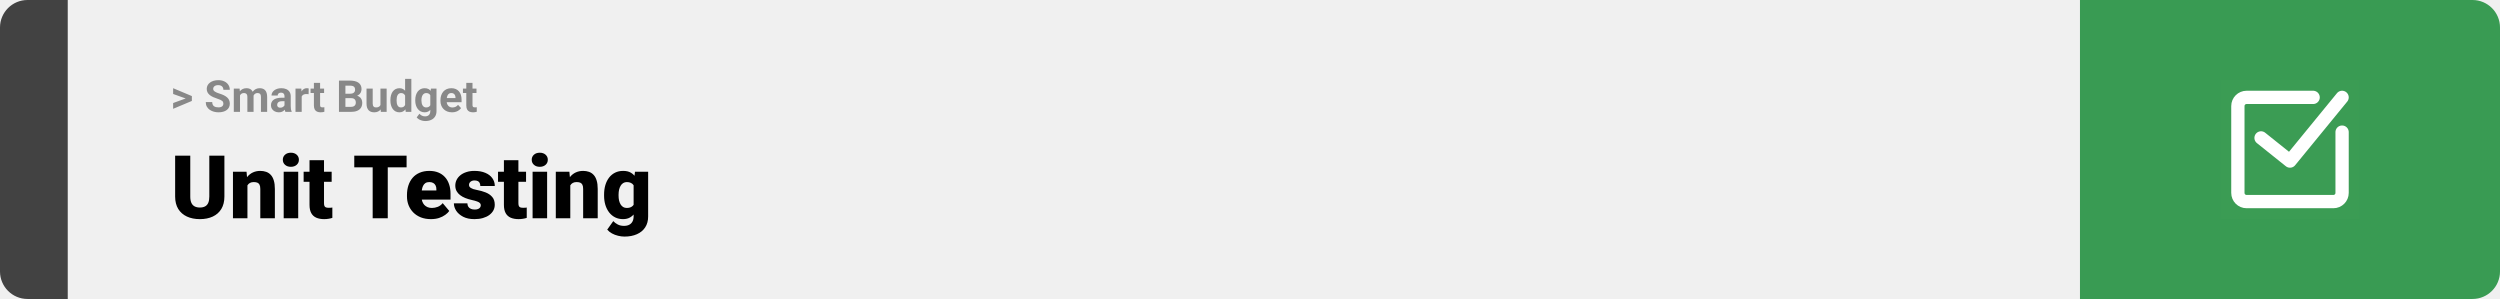
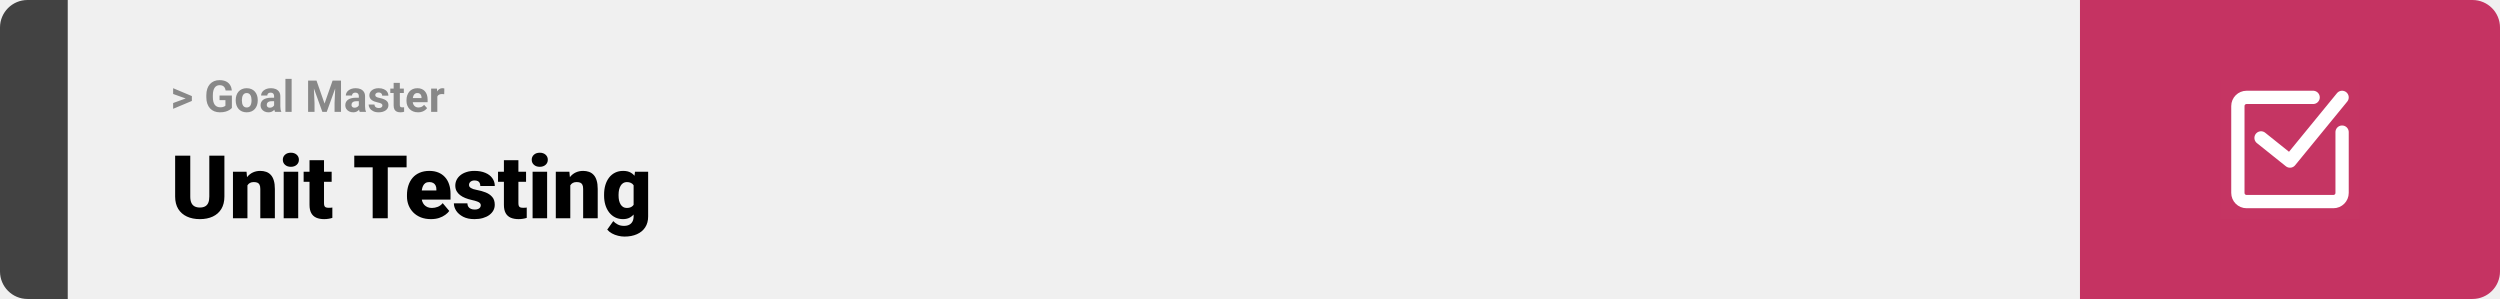
<svg xmlns="http://www.w3.org/2000/svg" width="1363" height="163" viewBox="0 0 1363 163" fill="none">
  <path d="M0 15C0 6.716 6.716 0 15 0H37V163H15C6.716 163 0 156.284 0 148V15Z" fill="#424242" />
  <rect width="1097" height="163" transform="translate(37)" fill="#F0F0F0" />
-   <path d="M101.906 53.922L94.394 51.238V48.086L104.602 52.375V54.637L101.906 53.922ZM94.394 56.172L101.918 53.43L104.602 52.785V55.035L94.394 59.324V56.172ZM121.781 56.535C121.781 56.23 121.734 55.957 121.641 55.715C121.555 55.465 121.391 55.238 121.148 55.035C120.906 54.824 120.566 54.617 120.129 54.414C119.691 54.211 119.125 54 118.43 53.781C117.656 53.531 116.922 53.25 116.227 52.938C115.539 52.625 114.93 52.262 114.398 51.848C113.875 51.426 113.461 50.938 113.156 50.383C112.859 49.828 112.711 49.184 112.711 48.449C112.711 47.738 112.867 47.094 113.18 46.516C113.492 45.93 113.93 45.43 114.492 45.016C115.055 44.594 115.719 44.27 116.484 44.043C117.258 43.816 118.105 43.703 119.027 43.703C120.285 43.703 121.383 43.93 122.32 44.383C123.258 44.836 123.984 45.457 124.5 46.246C125.023 47.035 125.285 47.938 125.285 48.953H121.793C121.793 48.453 121.688 48.016 121.477 47.641C121.273 47.258 120.961 46.957 120.539 46.738C120.125 46.52 119.602 46.41 118.969 46.41C118.359 46.41 117.852 46.504 117.445 46.691C117.039 46.871 116.734 47.117 116.531 47.43C116.328 47.734 116.227 48.078 116.227 48.461C116.227 48.75 116.297 49.012 116.438 49.246C116.586 49.48 116.805 49.699 117.094 49.902C117.383 50.105 117.738 50.297 118.16 50.477C118.582 50.656 119.07 50.832 119.625 51.004C120.555 51.285 121.371 51.602 122.074 51.953C122.785 52.305 123.379 52.699 123.855 53.137C124.332 53.574 124.691 54.07 124.934 54.625C125.176 55.18 125.297 55.809 125.297 56.512C125.297 57.254 125.152 57.918 124.863 58.504C124.574 59.09 124.156 59.586 123.609 59.992C123.062 60.398 122.41 60.707 121.652 60.918C120.895 61.129 120.047 61.234 119.109 61.234C118.266 61.234 117.434 61.125 116.613 60.906C115.793 60.68 115.047 60.34 114.375 59.887C113.711 59.434 113.18 58.855 112.781 58.152C112.383 57.449 112.184 56.617 112.184 55.656H115.711C115.711 56.188 115.793 56.637 115.957 57.004C116.121 57.371 116.352 57.668 116.648 57.895C116.953 58.121 117.312 58.285 117.727 58.387C118.148 58.488 118.609 58.539 119.109 58.539C119.719 58.539 120.219 58.453 120.609 58.281C121.008 58.109 121.301 57.871 121.488 57.566C121.684 57.262 121.781 56.918 121.781 56.535ZM130.852 50.945V61H127.465V48.32H130.641L130.852 50.945ZM130.383 54.215H129.445C129.445 53.332 129.551 52.52 129.762 51.777C129.98 51.027 130.297 50.379 130.711 49.832C131.133 49.277 131.652 48.848 132.27 48.543C132.887 48.238 133.602 48.086 134.414 48.086C134.977 48.086 135.492 48.172 135.961 48.344C136.43 48.508 136.832 48.77 137.168 49.129C137.512 49.48 137.777 49.941 137.965 50.512C138.152 51.074 138.246 51.75 138.246 52.539V61H134.871V52.914C134.871 52.336 134.793 51.891 134.637 51.578C134.48 51.266 134.258 51.047 133.969 50.922C133.688 50.797 133.348 50.734 132.949 50.734C132.512 50.734 132.129 50.824 131.801 51.004C131.48 51.184 131.215 51.434 131.004 51.754C130.793 52.066 130.637 52.434 130.535 52.855C130.434 53.277 130.383 53.73 130.383 54.215ZM137.93 53.828L136.723 53.98C136.723 53.152 136.824 52.383 137.027 51.672C137.238 50.961 137.547 50.336 137.953 49.797C138.367 49.258 138.879 48.84 139.488 48.543C140.098 48.238 140.801 48.086 141.598 48.086C142.207 48.086 142.762 48.176 143.262 48.355C143.762 48.527 144.188 48.805 144.539 49.188C144.898 49.562 145.172 50.055 145.359 50.664C145.555 51.273 145.652 52.02 145.652 52.902V61H142.266V52.902C142.266 52.316 142.188 51.871 142.031 51.566C141.883 51.254 141.664 51.039 141.375 50.922C141.094 50.797 140.758 50.734 140.367 50.734C139.961 50.734 139.605 50.816 139.301 50.98C138.996 51.137 138.742 51.355 138.539 51.637C138.336 51.918 138.184 52.246 138.082 52.621C137.98 52.988 137.93 53.391 137.93 53.828ZM155.109 58.141V52.492C155.109 52.086 155.043 51.738 154.91 51.449C154.777 51.152 154.57 50.922 154.289 50.758C154.016 50.594 153.66 50.512 153.223 50.512C152.848 50.512 152.523 50.578 152.25 50.711C151.977 50.836 151.766 51.02 151.617 51.262C151.469 51.496 151.395 51.773 151.395 52.094H148.02C148.02 51.555 148.145 51.043 148.395 50.559C148.645 50.074 149.008 49.648 149.484 49.281C149.961 48.906 150.527 48.613 151.184 48.402C151.848 48.191 152.59 48.086 153.41 48.086C154.395 48.086 155.27 48.25 156.035 48.578C156.801 48.906 157.402 49.398 157.84 50.055C158.285 50.711 158.508 51.531 158.508 52.516V57.941C158.508 58.637 158.551 59.207 158.637 59.652C158.723 60.09 158.848 60.473 159.012 60.801V61H155.602C155.438 60.656 155.312 60.227 155.227 59.711C155.148 59.188 155.109 58.664 155.109 58.141ZM155.555 53.277L155.578 55.188H153.691C153.246 55.188 152.859 55.238 152.531 55.34C152.203 55.441 151.934 55.586 151.723 55.773C151.512 55.953 151.355 56.164 151.254 56.406C151.16 56.648 151.113 56.914 151.113 57.203C151.113 57.492 151.18 57.754 151.312 57.988C151.445 58.215 151.637 58.395 151.887 58.527C152.137 58.652 152.43 58.715 152.766 58.715C153.273 58.715 153.715 58.613 154.09 58.41C154.465 58.207 154.754 57.957 154.957 57.66C155.168 57.363 155.277 57.082 155.285 56.816L156.176 58.246C156.051 58.566 155.879 58.898 155.66 59.242C155.449 59.586 155.18 59.91 154.852 60.215C154.523 60.512 154.129 60.758 153.668 60.953C153.207 61.141 152.66 61.234 152.027 61.234C151.223 61.234 150.492 61.074 149.836 60.754C149.188 60.426 148.672 59.977 148.289 59.406C147.914 58.828 147.727 58.172 147.727 57.438C147.727 56.773 147.852 56.184 148.102 55.668C148.352 55.152 148.719 54.719 149.203 54.367C149.695 54.008 150.309 53.738 151.043 53.559C151.777 53.371 152.629 53.277 153.598 53.277H155.555ZM164.484 51.086V61H161.109V48.32H164.285L164.484 51.086ZM168.305 48.238L168.246 51.367C168.082 51.344 167.883 51.324 167.648 51.309C167.422 51.285 167.215 51.273 167.027 51.273C166.551 51.273 166.137 51.336 165.785 51.461C165.441 51.578 165.152 51.754 164.918 51.988C164.691 52.223 164.52 52.508 164.402 52.844C164.293 53.18 164.23 53.562 164.215 53.992L163.535 53.781C163.535 52.961 163.617 52.207 163.781 51.52C163.945 50.824 164.184 50.219 164.496 49.703C164.816 49.188 165.207 48.789 165.668 48.508C166.129 48.227 166.656 48.086 167.25 48.086C167.438 48.086 167.629 48.102 167.824 48.133C168.02 48.156 168.18 48.191 168.305 48.238ZM176.695 48.32V50.711H169.312V48.32H176.695ZM171.141 45.191H174.516V57.18C174.516 57.547 174.562 57.828 174.656 58.023C174.758 58.219 174.906 58.355 175.102 58.434C175.297 58.504 175.543 58.539 175.84 58.539C176.051 58.539 176.238 58.531 176.402 58.516C176.574 58.492 176.719 58.469 176.836 58.445L176.848 60.93C176.559 61.023 176.246 61.098 175.91 61.152C175.574 61.207 175.203 61.234 174.797 61.234C174.055 61.234 173.406 61.113 172.852 60.871C172.305 60.621 171.883 60.223 171.586 59.676C171.289 59.129 171.141 58.41 171.141 57.52V45.191ZM191.484 53.512H187.102L187.078 51.098H190.758C191.406 51.098 191.938 51.016 192.352 50.852C192.766 50.68 193.074 50.434 193.277 50.113C193.488 49.785 193.594 49.387 193.594 48.918C193.594 48.387 193.492 47.957 193.289 47.629C193.094 47.301 192.785 47.062 192.363 46.914C191.949 46.766 191.414 46.691 190.758 46.691H188.32V61H184.805V43.938H190.758C191.75 43.938 192.637 44.031 193.418 44.219C194.207 44.406 194.875 44.691 195.422 45.074C195.969 45.457 196.387 45.941 196.676 46.527C196.965 47.105 197.109 47.793 197.109 48.59C197.109 49.293 196.949 49.941 196.629 50.535C196.316 51.129 195.82 51.613 195.141 51.988C194.469 52.363 193.59 52.57 192.504 52.609L191.484 53.512ZM191.332 61H186.141L187.512 58.258H191.332C191.949 58.258 192.453 58.16 192.844 57.965C193.234 57.762 193.523 57.488 193.711 57.145C193.898 56.801 193.992 56.406 193.992 55.961C193.992 55.461 193.906 55.027 193.734 54.66C193.57 54.293 193.305 54.012 192.938 53.816C192.57 53.613 192.086 53.512 191.484 53.512H188.098L188.121 51.098H192.34L193.148 52.047C194.188 52.031 195.023 52.215 195.656 52.598C196.297 52.973 196.762 53.461 197.051 54.062C197.348 54.664 197.496 55.309 197.496 55.996C197.496 57.09 197.258 58.012 196.781 58.762C196.305 59.504 195.605 60.062 194.684 60.438C193.77 60.812 192.652 61 191.332 61ZM207.422 57.965V48.32H210.797V61H207.621L207.422 57.965ZM207.797 55.363L208.793 55.34C208.793 56.184 208.695 56.969 208.5 57.695C208.305 58.414 208.012 59.039 207.621 59.57C207.23 60.094 206.738 60.504 206.145 60.801C205.551 61.09 204.852 61.234 204.047 61.234C203.43 61.234 202.859 61.148 202.336 60.977C201.82 60.797 201.375 60.52 201 60.145C200.633 59.762 200.344 59.273 200.133 58.68C199.93 58.078 199.828 57.355 199.828 56.512V48.32H203.203V56.535C203.203 56.91 203.246 57.227 203.332 57.484C203.426 57.742 203.555 57.953 203.719 58.117C203.883 58.281 204.074 58.398 204.293 58.469C204.52 58.539 204.77 58.574 205.043 58.574C205.738 58.574 206.285 58.434 206.684 58.152C207.09 57.871 207.375 57.488 207.539 57.004C207.711 56.512 207.797 55.965 207.797 55.363ZM220.863 58.234V43H224.262V61H221.203L220.863 58.234ZM212.848 54.812V54.566C212.848 53.598 212.957 52.719 213.176 51.93C213.395 51.133 213.715 50.449 214.137 49.879C214.559 49.309 215.078 48.867 215.695 48.555C216.312 48.242 217.016 48.086 217.805 48.086C218.547 48.086 219.195 48.242 219.75 48.555C220.312 48.867 220.789 49.312 221.18 49.891C221.578 50.461 221.898 51.137 222.141 51.918C222.383 52.691 222.559 53.539 222.668 54.461V55C222.559 55.883 222.383 56.703 222.141 57.461C221.898 58.219 221.578 58.883 221.18 59.453C220.789 60.016 220.312 60.453 219.75 60.766C219.188 61.078 218.531 61.234 217.781 61.234C216.992 61.234 216.289 61.074 215.672 60.754C215.062 60.434 214.547 59.984 214.125 59.406C213.711 58.828 213.395 58.148 213.176 57.367C212.957 56.586 212.848 55.734 212.848 54.812ZM216.223 54.566V54.812C216.223 55.336 216.262 55.824 216.34 56.277C216.426 56.73 216.562 57.133 216.75 57.484C216.945 57.828 217.195 58.098 217.5 58.293C217.812 58.48 218.191 58.574 218.637 58.574C219.215 58.574 219.691 58.445 220.066 58.188C220.441 57.922 220.727 57.559 220.922 57.098C221.125 56.637 221.242 56.105 221.273 55.504V53.969C221.25 53.477 221.18 53.035 221.062 52.645C220.953 52.246 220.789 51.906 220.57 51.625C220.359 51.344 220.094 51.125 219.773 50.969C219.461 50.812 219.09 50.734 218.66 50.734C218.223 50.734 217.848 50.836 217.535 51.039C217.223 51.234 216.969 51.504 216.773 51.848C216.586 52.191 216.445 52.598 216.352 53.066C216.266 53.527 216.223 54.027 216.223 54.566ZM234.926 48.32H237.984V60.578C237.984 61.734 237.727 62.715 237.211 63.52C236.703 64.332 235.992 64.945 235.078 65.359C234.164 65.781 233.102 65.992 231.891 65.992C231.359 65.992 230.797 65.922 230.203 65.781C229.617 65.641 229.055 65.422 228.516 65.125C227.984 64.828 227.539 64.453 227.18 64L228.668 62.008C229.059 62.461 229.512 62.812 230.027 63.062C230.543 63.32 231.113 63.449 231.738 63.449C232.348 63.449 232.863 63.336 233.285 63.109C233.707 62.891 234.031 62.566 234.258 62.137C234.484 61.715 234.598 61.203 234.598 60.602V51.25L234.926 48.32ZM226.395 54.812V54.566C226.395 53.598 226.512 52.719 226.746 51.93C226.988 51.133 227.328 50.449 227.766 49.879C228.211 49.309 228.75 48.867 229.383 48.555C230.016 48.242 230.73 48.086 231.527 48.086C232.371 48.086 233.078 48.242 233.648 48.555C234.219 48.867 234.688 49.312 235.055 49.891C235.422 50.461 235.707 51.137 235.91 51.918C236.121 52.691 236.285 53.539 236.402 54.461V55C236.285 55.883 236.109 56.703 235.875 57.461C235.641 58.219 235.332 58.883 234.949 59.453C234.566 60.016 234.09 60.453 233.52 60.766C232.957 61.078 232.285 61.234 231.504 61.234C230.723 61.234 230.016 61.074 229.383 60.754C228.758 60.434 228.223 59.984 227.777 59.406C227.332 58.828 226.988 58.148 226.746 57.367C226.512 56.586 226.395 55.734 226.395 54.812ZM229.77 54.566V54.812C229.77 55.336 229.82 55.824 229.922 56.277C230.023 56.73 230.18 57.133 230.391 57.484C230.609 57.828 230.879 58.098 231.199 58.293C231.527 58.48 231.914 58.574 232.359 58.574C232.977 58.574 233.48 58.445 233.871 58.188C234.262 57.922 234.555 57.559 234.75 57.098C234.945 56.637 235.059 56.105 235.09 55.504V53.969C235.074 53.477 235.008 53.035 234.891 52.645C234.773 52.246 234.609 51.906 234.398 51.625C234.188 51.344 233.914 51.125 233.578 50.969C233.242 50.812 232.844 50.734 232.383 50.734C231.938 50.734 231.551 50.836 231.223 51.039C230.902 51.234 230.633 51.504 230.414 51.848C230.203 52.191 230.043 52.598 229.934 53.066C229.824 53.527 229.77 54.027 229.77 54.566ZM246.445 61.234C245.461 61.234 244.578 61.078 243.797 60.766C243.016 60.445 242.352 60.004 241.805 59.441C241.266 58.879 240.852 58.227 240.562 57.484C240.273 56.734 240.129 55.938 240.129 55.094V54.625C240.129 53.664 240.266 52.785 240.539 51.988C240.812 51.191 241.203 50.5 241.711 49.914C242.227 49.328 242.852 48.879 243.586 48.566C244.32 48.246 245.148 48.086 246.07 48.086C246.969 48.086 247.766 48.234 248.461 48.531C249.156 48.828 249.738 49.25 250.207 49.797C250.684 50.344 251.043 51 251.285 51.766C251.527 52.523 251.648 53.367 251.648 54.297V55.703H241.57V53.453H248.332V53.195C248.332 52.727 248.246 52.309 248.074 51.941C247.91 51.566 247.66 51.27 247.324 51.051C246.988 50.832 246.559 50.723 246.035 50.723C245.59 50.723 245.207 50.82 244.887 51.016C244.566 51.211 244.305 51.484 244.102 51.836C243.906 52.188 243.758 52.602 243.656 53.078C243.562 53.547 243.516 54.062 243.516 54.625V55.094C243.516 55.602 243.586 56.07 243.727 56.5C243.875 56.93 244.082 57.301 244.348 57.613C244.621 57.926 244.949 58.168 245.332 58.34C245.723 58.512 246.164 58.598 246.656 58.598C247.266 58.598 247.832 58.48 248.355 58.246C248.887 58.004 249.344 57.641 249.727 57.156L251.367 58.938C251.102 59.32 250.738 59.688 250.277 60.039C249.824 60.391 249.277 60.68 248.637 60.906C247.996 61.125 247.266 61.234 246.445 61.234ZM259.781 48.32V50.711H252.398V48.32H259.781ZM254.227 45.191H257.602V57.18C257.602 57.547 257.648 57.828 257.742 58.023C257.844 58.219 257.992 58.355 258.188 58.434C258.383 58.504 258.629 58.539 258.926 58.539C259.137 58.539 259.324 58.531 259.488 58.516C259.66 58.492 259.805 58.469 259.922 58.445L259.934 60.93C259.645 61.023 259.332 61.098 258.996 61.152C258.66 61.207 258.289 61.234 257.883 61.234C257.141 61.234 256.492 61.113 255.938 60.871C255.391 60.621 254.969 60.223 254.672 59.676C254.375 59.129 254.227 58.41 254.227 57.52V45.191Z" fill="#888888" />
+   <path d="M101.906 53.922L94.394 51.238V48.086L104.602 52.375V54.637L101.906 53.922ZM94.394 56.172L101.918 53.43L104.602 52.785V55.035L94.394 59.324V56.172ZM126.422 52.082V58.844C126.156 59.164 125.746 59.512 125.191 59.887C124.637 60.254 123.922 60.57 123.047 60.836C122.172 61.102 121.113 61.234 119.871 61.234C118.77 61.234 117.766 61.055 116.859 60.695C115.953 60.328 115.172 59.793 114.516 59.09C113.867 58.387 113.367 57.527 113.016 56.512C112.664 55.488 112.488 54.32 112.488 53.008V51.941C112.488 50.629 112.656 49.461 112.992 48.438C113.336 47.414 113.824 46.551 114.457 45.848C115.09 45.145 115.844 44.609 116.719 44.242C117.594 43.875 118.566 43.691 119.637 43.691C121.121 43.691 122.34 43.934 123.293 44.418C124.246 44.895 124.973 45.559 125.473 46.41C125.98 47.254 126.293 48.223 126.41 49.316H123C122.914 48.738 122.75 48.234 122.508 47.805C122.266 47.375 121.918 47.039 121.465 46.797C121.02 46.555 120.441 46.434 119.73 46.434C119.145 46.434 118.621 46.555 118.16 46.797C117.707 47.031 117.324 47.379 117.012 47.84C116.699 48.301 116.461 48.871 116.297 49.551C116.133 50.23 116.051 51.02 116.051 51.918V53.008C116.051 53.898 116.137 54.688 116.309 55.375C116.48 56.055 116.734 56.629 117.07 57.098C117.414 57.559 117.836 57.906 118.336 58.141C118.836 58.375 119.418 58.492 120.082 58.492C120.637 58.492 121.098 58.445 121.465 58.352C121.84 58.258 122.141 58.145 122.367 58.012C122.602 57.871 122.781 57.738 122.906 57.613V54.59H119.695V52.082H126.422ZM128.508 54.789V54.543C128.508 53.613 128.641 52.758 128.906 51.977C129.172 51.188 129.559 50.504 130.066 49.926C130.574 49.348 131.199 48.898 131.941 48.578C132.684 48.25 133.535 48.086 134.496 48.086C135.457 48.086 136.312 48.25 137.062 48.578C137.812 48.898 138.441 49.348 138.949 49.926C139.465 50.504 139.855 51.188 140.121 51.977C140.387 52.758 140.52 53.613 140.52 54.543V54.789C140.52 55.711 140.387 56.566 140.121 57.355C139.855 58.137 139.465 58.82 138.949 59.406C138.441 59.984 137.816 60.434 137.074 60.754C136.332 61.074 135.48 61.234 134.52 61.234C133.559 61.234 132.703 61.074 131.953 60.754C131.211 60.434 130.582 59.984 130.066 59.406C129.559 58.82 129.172 58.137 128.906 57.355C128.641 56.566 128.508 55.711 128.508 54.789ZM131.883 54.543V54.789C131.883 55.32 131.93 55.816 132.023 56.277C132.117 56.738 132.266 57.145 132.469 57.496C132.68 57.84 132.953 58.109 133.289 58.305C133.625 58.5 134.035 58.598 134.52 58.598C134.988 58.598 135.391 58.5 135.727 58.305C136.062 58.109 136.332 57.84 136.535 57.496C136.738 57.145 136.887 56.738 136.98 56.277C137.082 55.816 137.133 55.32 137.133 54.789V54.543C137.133 54.027 137.082 53.543 136.98 53.09C136.887 52.629 136.734 52.223 136.523 51.871C136.32 51.512 136.051 51.23 135.715 51.027C135.379 50.824 134.973 50.723 134.496 50.723C134.02 50.723 133.613 50.824 133.277 51.027C132.949 51.23 132.68 51.512 132.469 51.871C132.266 52.223 132.117 52.629 132.023 53.09C131.93 53.543 131.883 54.027 131.883 54.543ZM149.438 58.141V52.492C149.438 52.086 149.371 51.738 149.238 51.449C149.105 51.152 148.898 50.922 148.617 50.758C148.344 50.594 147.988 50.512 147.551 50.512C147.176 50.512 146.852 50.578 146.578 50.711C146.305 50.836 146.094 51.02 145.945 51.262C145.797 51.496 145.723 51.773 145.723 52.094H142.348C142.348 51.555 142.473 51.043 142.723 50.559C142.973 50.074 143.336 49.648 143.812 49.281C144.289 48.906 144.855 48.613 145.512 48.402C146.176 48.191 146.918 48.086 147.738 48.086C148.723 48.086 149.598 48.25 150.363 48.578C151.129 48.906 151.73 49.398 152.168 50.055C152.613 50.711 152.836 51.531 152.836 52.516V57.941C152.836 58.637 152.879 59.207 152.965 59.652C153.051 60.09 153.176 60.473 153.34 60.801V61H149.93C149.766 60.656 149.641 60.227 149.555 59.711C149.477 59.188 149.438 58.664 149.438 58.141ZM149.883 53.277L149.906 55.188H148.02C147.574 55.188 147.188 55.238 146.859 55.34C146.531 55.441 146.262 55.586 146.051 55.773C145.84 55.953 145.684 56.164 145.582 56.406C145.488 56.648 145.441 56.914 145.441 57.203C145.441 57.492 145.508 57.754 145.641 57.988C145.773 58.215 145.965 58.395 146.215 58.527C146.465 58.652 146.758 58.715 147.094 58.715C147.602 58.715 148.043 58.613 148.418 58.41C148.793 58.207 149.082 57.957 149.285 57.66C149.496 57.363 149.605 57.082 149.613 56.816L150.504 58.246C150.379 58.566 150.207 58.898 149.988 59.242C149.777 59.586 149.508 59.91 149.18 60.215C148.852 60.512 148.457 60.758 147.996 60.953C147.535 61.141 146.988 61.234 146.355 61.234C145.551 61.234 144.82 61.074 144.164 60.754C143.516 60.426 143 59.977 142.617 59.406C142.242 58.828 142.055 58.172 142.055 57.438C142.055 56.773 142.18 56.184 142.43 55.668C142.68 55.152 143.047 54.719 143.531 54.367C144.023 54.008 144.637 53.738 145.371 53.559C146.105 53.371 146.957 53.277 147.926 53.277H149.883ZM159 43V61H155.613V43H159ZM169.582 43.938H172.559L176.941 56.465L181.324 43.938H184.301L178.137 61H175.746L169.582 43.938ZM167.977 43.938H170.941L171.48 56.148V61H167.977V43.938ZM182.941 43.938H185.918V61H182.402V56.148L182.941 43.938ZM195.633 58.141V52.492C195.633 52.086 195.566 51.738 195.434 51.449C195.301 51.152 195.094 50.922 194.812 50.758C194.539 50.594 194.184 50.512 193.746 50.512C193.371 50.512 193.047 50.578 192.773 50.711C192.5 50.836 192.289 51.02 192.141 51.262C191.992 51.496 191.918 51.773 191.918 52.094H188.543C188.543 51.555 188.668 51.043 188.918 50.559C189.168 50.074 189.531 49.648 190.008 49.281C190.484 48.906 191.051 48.613 191.707 48.402C192.371 48.191 193.113 48.086 193.934 48.086C194.918 48.086 195.793 48.25 196.559 48.578C197.324 48.906 197.926 49.398 198.363 50.055C198.809 50.711 199.031 51.531 199.031 52.516V57.941C199.031 58.637 199.074 59.207 199.16 59.652C199.246 60.09 199.371 60.473 199.535 60.801V61H196.125C195.961 60.656 195.836 60.227 195.75 59.711C195.672 59.188 195.633 58.664 195.633 58.141ZM196.078 53.277L196.102 55.188H194.215C193.77 55.188 193.383 55.238 193.055 55.34C192.727 55.441 192.457 55.586 192.246 55.773C192.035 55.953 191.879 56.164 191.777 56.406C191.684 56.648 191.637 56.914 191.637 57.203C191.637 57.492 191.703 57.754 191.836 57.988C191.969 58.215 192.16 58.395 192.41 58.527C192.66 58.652 192.953 58.715 193.289 58.715C193.797 58.715 194.238 58.613 194.613 58.41C194.988 58.207 195.277 57.957 195.48 57.66C195.691 57.363 195.801 57.082 195.809 56.816L196.699 58.246C196.574 58.566 196.402 58.898 196.184 59.242C195.973 59.586 195.703 59.91 195.375 60.215C195.047 60.512 194.652 60.758 194.191 60.953C193.73 61.141 193.184 61.234 192.551 61.234C191.746 61.234 191.016 61.074 190.359 60.754C189.711 60.426 189.195 59.977 188.812 59.406C188.438 58.828 188.25 58.172 188.25 57.438C188.25 56.773 188.375 56.184 188.625 55.668C188.875 55.152 189.242 54.719 189.727 54.367C190.219 54.008 190.832 53.738 191.566 53.559C192.301 53.371 193.152 53.277 194.121 53.277H196.078ZM208.488 57.496C208.488 57.254 208.418 57.035 208.277 56.84C208.137 56.645 207.875 56.465 207.492 56.301C207.117 56.129 206.574 55.973 205.863 55.832C205.223 55.691 204.625 55.516 204.07 55.305C203.523 55.086 203.047 54.824 202.641 54.52C202.242 54.215 201.93 53.855 201.703 53.441C201.477 53.02 201.363 52.539 201.363 52C201.363 51.469 201.477 50.969 201.703 50.5C201.938 50.031 202.27 49.617 202.699 49.258C203.137 48.891 203.668 48.605 204.293 48.402C204.926 48.191 205.637 48.086 206.426 48.086C207.527 48.086 208.473 48.262 209.262 48.613C210.059 48.965 210.668 49.449 211.09 50.066C211.52 50.676 211.734 51.371 211.734 52.152H208.359C208.359 51.824 208.289 51.531 208.148 51.273C208.016 51.008 207.805 50.801 207.516 50.652C207.234 50.496 206.867 50.418 206.414 50.418C206.039 50.418 205.715 50.484 205.441 50.617C205.168 50.742 204.957 50.914 204.809 51.133C204.668 51.344 204.598 51.578 204.598 51.836C204.598 52.031 204.637 52.207 204.715 52.363C204.801 52.512 204.938 52.648 205.125 52.773C205.312 52.898 205.555 53.016 205.852 53.125C206.156 53.227 206.531 53.32 206.977 53.406C207.891 53.594 208.707 53.84 209.426 54.145C210.145 54.441 210.715 54.848 211.137 55.363C211.559 55.871 211.77 56.539 211.77 57.367C211.77 57.93 211.645 58.445 211.395 58.914C211.145 59.383 210.785 59.793 210.316 60.145C209.848 60.488 209.285 60.758 208.629 60.953C207.98 61.141 207.25 61.234 206.438 61.234C205.258 61.234 204.258 61.023 203.438 60.602C202.625 60.18 202.008 59.645 201.586 58.996C201.172 58.34 200.965 57.668 200.965 56.98H204.164C204.18 57.441 204.297 57.812 204.516 58.094C204.742 58.375 205.027 58.578 205.371 58.703C205.723 58.828 206.102 58.891 206.508 58.891C206.945 58.891 207.309 58.832 207.598 58.715C207.887 58.59 208.105 58.426 208.254 58.223C208.41 58.012 208.488 57.77 208.488 57.496ZM220.172 48.32V50.711H212.789V48.32H220.172ZM214.617 45.191H217.992V57.18C217.992 57.547 218.039 57.828 218.133 58.023C218.234 58.219 218.383 58.355 218.578 58.434C218.773 58.504 219.02 58.539 219.316 58.539C219.527 58.539 219.715 58.531 219.879 58.516C220.051 58.492 220.195 58.469 220.312 58.445L220.324 60.93C220.035 61.023 219.723 61.098 219.387 61.152C219.051 61.207 218.68 61.234 218.273 61.234C217.531 61.234 216.883 61.113 216.328 60.871C215.781 60.621 215.359 60.223 215.062 59.676C214.766 59.129 214.617 58.41 214.617 57.52V45.191ZM227.93 61.234C226.945 61.234 226.062 61.078 225.281 60.766C224.5 60.445 223.836 60.004 223.289 59.441C222.75 58.879 222.336 58.227 222.047 57.484C221.758 56.734 221.613 55.938 221.613 55.094V54.625C221.613 53.664 221.75 52.785 222.023 51.988C222.297 51.191 222.688 50.5 223.195 49.914C223.711 49.328 224.336 48.879 225.07 48.566C225.805 48.246 226.633 48.086 227.555 48.086C228.453 48.086 229.25 48.234 229.945 48.531C230.641 48.828 231.223 49.25 231.691 49.797C232.168 50.344 232.527 51 232.77 51.766C233.012 52.523 233.133 53.367 233.133 54.297V55.703H223.055V53.453H229.816V53.195C229.816 52.727 229.73 52.309 229.559 51.941C229.395 51.566 229.145 51.27 228.809 51.051C228.473 50.832 228.043 50.723 227.52 50.723C227.074 50.723 226.691 50.82 226.371 51.016C226.051 51.211 225.789 51.484 225.586 51.836C225.391 52.188 225.242 52.602 225.141 53.078C225.047 53.547 225 54.062 225 54.625V55.094C225 55.602 225.07 56.07 225.211 56.5C225.359 56.93 225.566 57.301 225.832 57.613C226.105 57.926 226.434 58.168 226.816 58.34C227.207 58.512 227.648 58.598 228.141 58.598C228.75 58.598 229.316 58.48 229.84 58.246C230.371 58.004 230.828 57.641 231.211 57.156L232.852 58.938C232.586 59.32 232.223 59.688 231.762 60.039C231.309 60.391 230.762 60.68 230.121 60.906C229.48 61.125 228.75 61.234 227.93 61.234ZM238.43 51.086V61H235.055V48.32H238.23L238.43 51.086ZM242.25 48.238L242.191 51.367C242.027 51.344 241.828 51.324 241.594 51.309C241.367 51.285 241.16 51.273 240.973 51.273C240.496 51.273 240.082 51.336 239.73 51.461C239.387 51.578 239.098 51.754 238.863 51.988C238.637 52.223 238.465 52.508 238.348 52.844C238.238 53.18 238.176 53.562 238.16 53.992L237.48 53.781C237.48 52.961 237.562 52.207 237.727 51.52C237.891 50.824 238.129 50.219 238.441 49.703C238.762 49.188 239.152 48.789 239.613 48.508C240.074 48.227 240.602 48.086 241.195 48.086C241.383 48.086 241.574 48.102 241.77 48.133C241.965 48.156 242.125 48.191 242.25 48.238Z" fill="#888888" />
  <path d="M114.117 84.875H122.344V107.164C122.344 109.82 121.789 112.07 120.68 113.914C119.57 115.742 118.016 117.125 116.016 118.062C114.016 119 111.664 119.469 108.961 119.469C106.289 119.469 103.938 119 101.906 118.062C99.891 117.125 98.312 115.742 97.172 113.914C96.047 112.07 95.484 109.82 95.484 107.164V84.875H103.734V107.164C103.734 108.57 103.938 109.719 104.344 110.609C104.75 111.484 105.344 112.125 106.125 112.531C106.906 112.938 107.852 113.141 108.961 113.141C110.086 113.141 111.031 112.938 111.797 112.531C112.562 112.125 113.141 111.484 113.531 110.609C113.922 109.719 114.117 108.57 114.117 107.164V84.875ZM134.906 99.055V119H127.008V93.641H134.414L134.906 99.055ZM133.969 105.453L132.117 105.5C132.117 103.562 132.352 101.836 132.82 100.32C133.289 98.789 133.953 97.492 134.812 96.43C135.672 95.367 136.695 94.562 137.883 94.016C139.086 93.453 140.422 93.172 141.891 93.172C143.062 93.172 144.133 93.344 145.102 93.688C146.086 94.031 146.93 94.586 147.633 95.352C148.352 96.117 148.898 97.133 149.273 98.398C149.664 99.648 149.859 101.195 149.859 103.039V119H141.914V103.016C141.914 102 141.773 101.227 141.492 100.695C141.211 100.148 140.805 99.773 140.273 99.57C139.742 99.367 139.094 99.266 138.328 99.266C137.516 99.266 136.828 99.422 136.266 99.734C135.703 100.047 135.25 100.484 134.906 101.047C134.578 101.594 134.336 102.242 134.18 102.992C134.039 103.742 133.969 104.562 133.969 105.453ZM162.586 93.641V119H154.664V93.641H162.586ZM154.195 87.102C154.195 85.977 154.602 85.055 155.414 84.336C156.227 83.617 157.281 83.258 158.578 83.258C159.875 83.258 160.93 83.617 161.742 84.336C162.555 85.055 162.961 85.977 162.961 87.102C162.961 88.227 162.555 89.148 161.742 89.867C160.93 90.586 159.875 90.945 158.578 90.945C157.281 90.945 156.227 90.586 155.414 89.867C154.602 89.148 154.195 88.227 154.195 87.102ZM180.82 93.641V99.125H165.539V93.641H180.82ZM168.75 87.336H176.648V110.727C176.648 111.398 176.727 111.922 176.883 112.297C177.039 112.656 177.305 112.914 177.68 113.07C178.07 113.211 178.586 113.281 179.227 113.281C179.68 113.281 180.055 113.273 180.352 113.258C180.648 113.227 180.93 113.188 181.195 113.141V118.789C180.523 119.008 179.82 119.172 179.086 119.281C178.352 119.406 177.57 119.469 176.742 119.469C175.055 119.469 173.609 119.203 172.406 118.672C171.219 118.141 170.312 117.305 169.688 116.164C169.062 115.023 168.75 113.539 168.75 111.711V87.336ZM211.406 84.875V119H203.18V84.875H211.406ZM221.672 84.875V91.227H193.148V84.875H221.672ZM234.961 119.469C232.898 119.469 231.055 119.148 229.43 118.508C227.805 117.852 226.43 116.953 225.305 115.812C224.195 114.672 223.344 113.359 222.75 111.875C222.172 110.391 221.883 108.82 221.883 107.164V106.273C221.883 104.414 222.141 102.695 222.656 101.117C223.172 99.523 223.938 98.133 224.953 96.945C225.969 95.758 227.242 94.836 228.773 94.18C230.305 93.508 232.086 93.172 234.117 93.172C235.914 93.172 237.523 93.461 238.945 94.039C240.367 94.617 241.57 95.445 242.555 96.523C243.555 97.602 244.312 98.906 244.828 100.438C245.359 101.969 245.625 103.688 245.625 105.594V108.805H224.906V103.859H237.914V103.25C237.93 102.406 237.781 101.688 237.469 101.094C237.172 100.5 236.734 100.047 236.156 99.734C235.578 99.422 234.875 99.266 234.047 99.266C233.188 99.266 232.477 99.453 231.914 99.828C231.367 100.203 230.938 100.719 230.625 101.375C230.328 102.016 230.117 102.758 229.992 103.602C229.867 104.445 229.805 105.336 229.805 106.273V107.164C229.805 108.102 229.93 108.953 230.18 109.719C230.445 110.484 230.82 111.141 231.305 111.688C231.805 112.219 232.398 112.633 233.086 112.93C233.789 113.227 234.586 113.375 235.477 113.375C236.555 113.375 237.617 113.172 238.664 112.766C239.711 112.359 240.609 111.688 241.359 110.75L244.945 115.016C244.43 115.75 243.695 116.461 242.742 117.148C241.805 117.836 240.68 118.398 239.367 118.836C238.055 119.258 236.586 119.469 234.961 119.469ZM262.125 111.875C262.125 111.438 261.977 111.062 261.68 110.75C261.398 110.422 260.898 110.125 260.18 109.859C259.461 109.578 258.453 109.297 257.156 109.016C255.922 108.75 254.758 108.398 253.664 107.961C252.586 107.523 251.641 106.992 250.828 106.367C250.016 105.742 249.375 105 248.906 104.141C248.453 103.281 248.227 102.297 248.227 101.188C248.227 100.109 248.453 99.094 248.906 98.141C249.375 97.172 250.055 96.32 250.945 95.586C251.852 94.836 252.953 94.25 254.25 93.828C255.547 93.391 257.023 93.172 258.68 93.172C260.961 93.172 262.93 93.523 264.586 94.227C266.242 94.914 267.516 95.883 268.406 97.133C269.312 98.367 269.766 99.797 269.766 101.422H261.867C261.867 100.781 261.758 100.234 261.539 99.781C261.336 99.328 261 98.984 260.531 98.75C260.062 98.5 259.438 98.375 258.656 98.375C258.109 98.375 257.609 98.477 257.156 98.68C256.719 98.883 256.367 99.164 256.102 99.523C255.836 99.883 255.703 100.305 255.703 100.789C255.703 101.133 255.781 101.445 255.938 101.727C256.109 101.992 256.367 102.242 256.711 102.477C257.055 102.695 257.492 102.898 258.023 103.086C258.555 103.258 259.195 103.414 259.945 103.555C261.648 103.867 263.242 104.312 264.727 104.891C266.211 105.469 267.414 106.289 268.336 107.352C269.273 108.414 269.742 109.844 269.742 111.641C269.742 112.766 269.484 113.805 268.969 114.758C268.453 115.695 267.711 116.523 266.742 117.242C265.773 117.945 264.609 118.492 263.25 118.883C261.891 119.273 260.359 119.469 258.656 119.469C256.234 119.469 254.188 119.039 252.516 118.18C250.844 117.305 249.578 116.211 248.719 114.898C247.875 113.57 247.453 112.227 247.453 110.867H254.812C254.844 111.648 255.031 112.289 255.375 112.789C255.734 113.289 256.211 113.656 256.805 113.891C257.398 114.125 258.086 114.242 258.867 114.242C259.586 114.242 260.18 114.141 260.648 113.938C261.133 113.734 261.5 113.461 261.75 113.117C262 112.758 262.125 112.344 262.125 111.875ZM286.805 93.641V99.125H271.523V93.641H286.805ZM274.734 87.336H282.633V110.727C282.633 111.398 282.711 111.922 282.867 112.297C283.023 112.656 283.289 112.914 283.664 113.07C284.055 113.211 284.57 113.281 285.211 113.281C285.664 113.281 286.039 113.273 286.336 113.258C286.633 113.227 286.914 113.188 287.18 113.141V118.789C286.508 119.008 285.805 119.172 285.07 119.281C284.336 119.406 283.555 119.469 282.727 119.469C281.039 119.469 279.594 119.203 278.391 118.672C277.203 118.141 276.297 117.305 275.672 116.164C275.047 115.023 274.734 113.539 274.734 111.711V87.336ZM298.289 93.641V119H290.367V93.641H298.289ZM289.898 87.102C289.898 85.977 290.305 85.055 291.117 84.336C291.93 83.617 292.984 83.258 294.281 83.258C295.578 83.258 296.633 83.617 297.445 84.336C298.258 85.055 298.664 85.977 298.664 87.102C298.664 88.227 298.258 89.148 297.445 89.867C296.633 90.586 295.578 90.945 294.281 90.945C292.984 90.945 291.93 90.586 291.117 89.867C290.305 89.148 289.898 88.227 289.898 87.102ZM310.922 99.055V119H303.023V93.641H310.43L310.922 99.055ZM309.984 105.453L308.133 105.5C308.133 103.562 308.367 101.836 308.836 100.32C309.305 98.789 309.969 97.492 310.828 96.43C311.688 95.367 312.711 94.562 313.898 94.016C315.102 93.453 316.438 93.172 317.906 93.172C319.078 93.172 320.148 93.344 321.117 93.688C322.102 94.031 322.945 94.586 323.648 95.352C324.367 96.117 324.914 97.133 325.289 98.398C325.68 99.648 325.875 101.195 325.875 103.039V119H317.93V103.016C317.93 102 317.789 101.227 317.508 100.695C317.227 100.148 316.82 99.773 316.289 99.57C315.758 99.367 315.109 99.266 314.344 99.266C313.531 99.266 312.844 99.422 312.281 99.734C311.719 100.047 311.266 100.484 310.922 101.047C310.594 101.594 310.352 102.242 310.195 102.992C310.055 103.742 309.984 104.562 309.984 105.453ZM346.195 93.641H353.367V118.016C353.367 120.359 352.828 122.344 351.75 123.969C350.672 125.609 349.164 126.852 347.227 127.695C345.305 128.555 343.055 128.984 340.477 128.984C339.336 128.984 338.172 128.836 336.984 128.539C335.797 128.258 334.688 127.836 333.656 127.273C332.625 126.711 331.758 126.016 331.055 125.188L334.359 120.547C335 121.266 335.805 121.875 336.773 122.375C337.742 122.891 338.883 123.148 340.195 123.148C341.336 123.148 342.289 122.945 343.055 122.539C343.836 122.133 344.43 121.539 344.836 120.758C345.242 119.992 345.445 119.062 345.445 117.969V99.641L346.195 93.641ZM329.344 106.625V106.133C329.344 104.211 329.578 102.461 330.047 100.883C330.531 99.289 331.219 97.922 332.109 96.781C333.016 95.625 334.109 94.734 335.391 94.109C336.672 93.484 338.117 93.172 339.727 93.172C341.461 93.172 342.883 93.508 343.992 94.18C345.117 94.836 346.016 95.758 346.688 96.945C347.375 98.133 347.906 99.523 348.281 101.117C348.672 102.695 349 104.398 349.266 106.227V106.812C349 108.531 348.633 110.156 348.164 111.688C347.711 113.203 347.117 114.547 346.383 115.719C345.648 116.891 344.727 117.812 343.617 118.484C342.523 119.141 341.211 119.469 339.68 119.469C338.086 119.469 336.648 119.148 335.367 118.508C334.102 117.867 333.016 116.969 332.109 115.812C331.219 114.656 330.531 113.297 330.047 111.734C329.578 110.172 329.344 108.469 329.344 106.625ZM337.242 106.133V106.625C337.242 107.578 337.328 108.461 337.5 109.273C337.688 110.086 337.969 110.805 338.344 111.43C338.719 112.039 339.18 112.516 339.727 112.859C340.289 113.203 340.945 113.375 341.695 113.375C342.836 113.375 343.758 113.133 344.461 112.648C345.164 112.164 345.672 111.477 345.984 110.586C346.297 109.695 346.43 108.648 346.383 107.445V105.594C346.414 104.562 346.344 103.656 346.172 102.875C346 102.078 345.727 101.414 345.352 100.883C344.992 100.352 344.508 99.953 343.898 99.688C343.305 99.406 342.586 99.266 341.742 99.266C341.008 99.266 340.359 99.438 339.797 99.781C339.234 100.125 338.766 100.609 338.391 101.234C338.016 101.844 337.727 102.57 337.523 103.414C337.336 104.242 337.242 105.148 337.242 106.133Z" fill="black" />
-   <path d="M1134 0H1348C1356.28 0 1363 6.716 1363 15V148C1363 156.284 1356.28 163 1348 163H1134V0Z" fill="#399B53" />
+   <path d="M1134 0H1348C1356.28 0 1363 6.716 1363 15V148C1363 156.284 1356.28 163 1348 163H1134V0Z" fill="#C53362" />
  <path d="M1210.62 43.625H1286.38V119.375H1210.62V43.625Z" fill="white" fill-opacity="0.01" />
  <path d="M1276.91 72.031V105.172C1276.91 107.787 1274.79 109.906 1272.17 109.906H1224.83C1222.21 109.906 1220.09 107.787 1220.09 105.172V57.828C1220.09 55.213 1222.21 53.094 1224.83 53.094H1261.12" stroke="white" stroke-width="7.24" stroke-linecap="round" stroke-linejoin="round" />
  <path d="M1232.72 75.188L1248.5 87.812L1276.91 53.094" stroke="white" stroke-width="7.24" stroke-linecap="round" stroke-linejoin="round" />
</svg>
